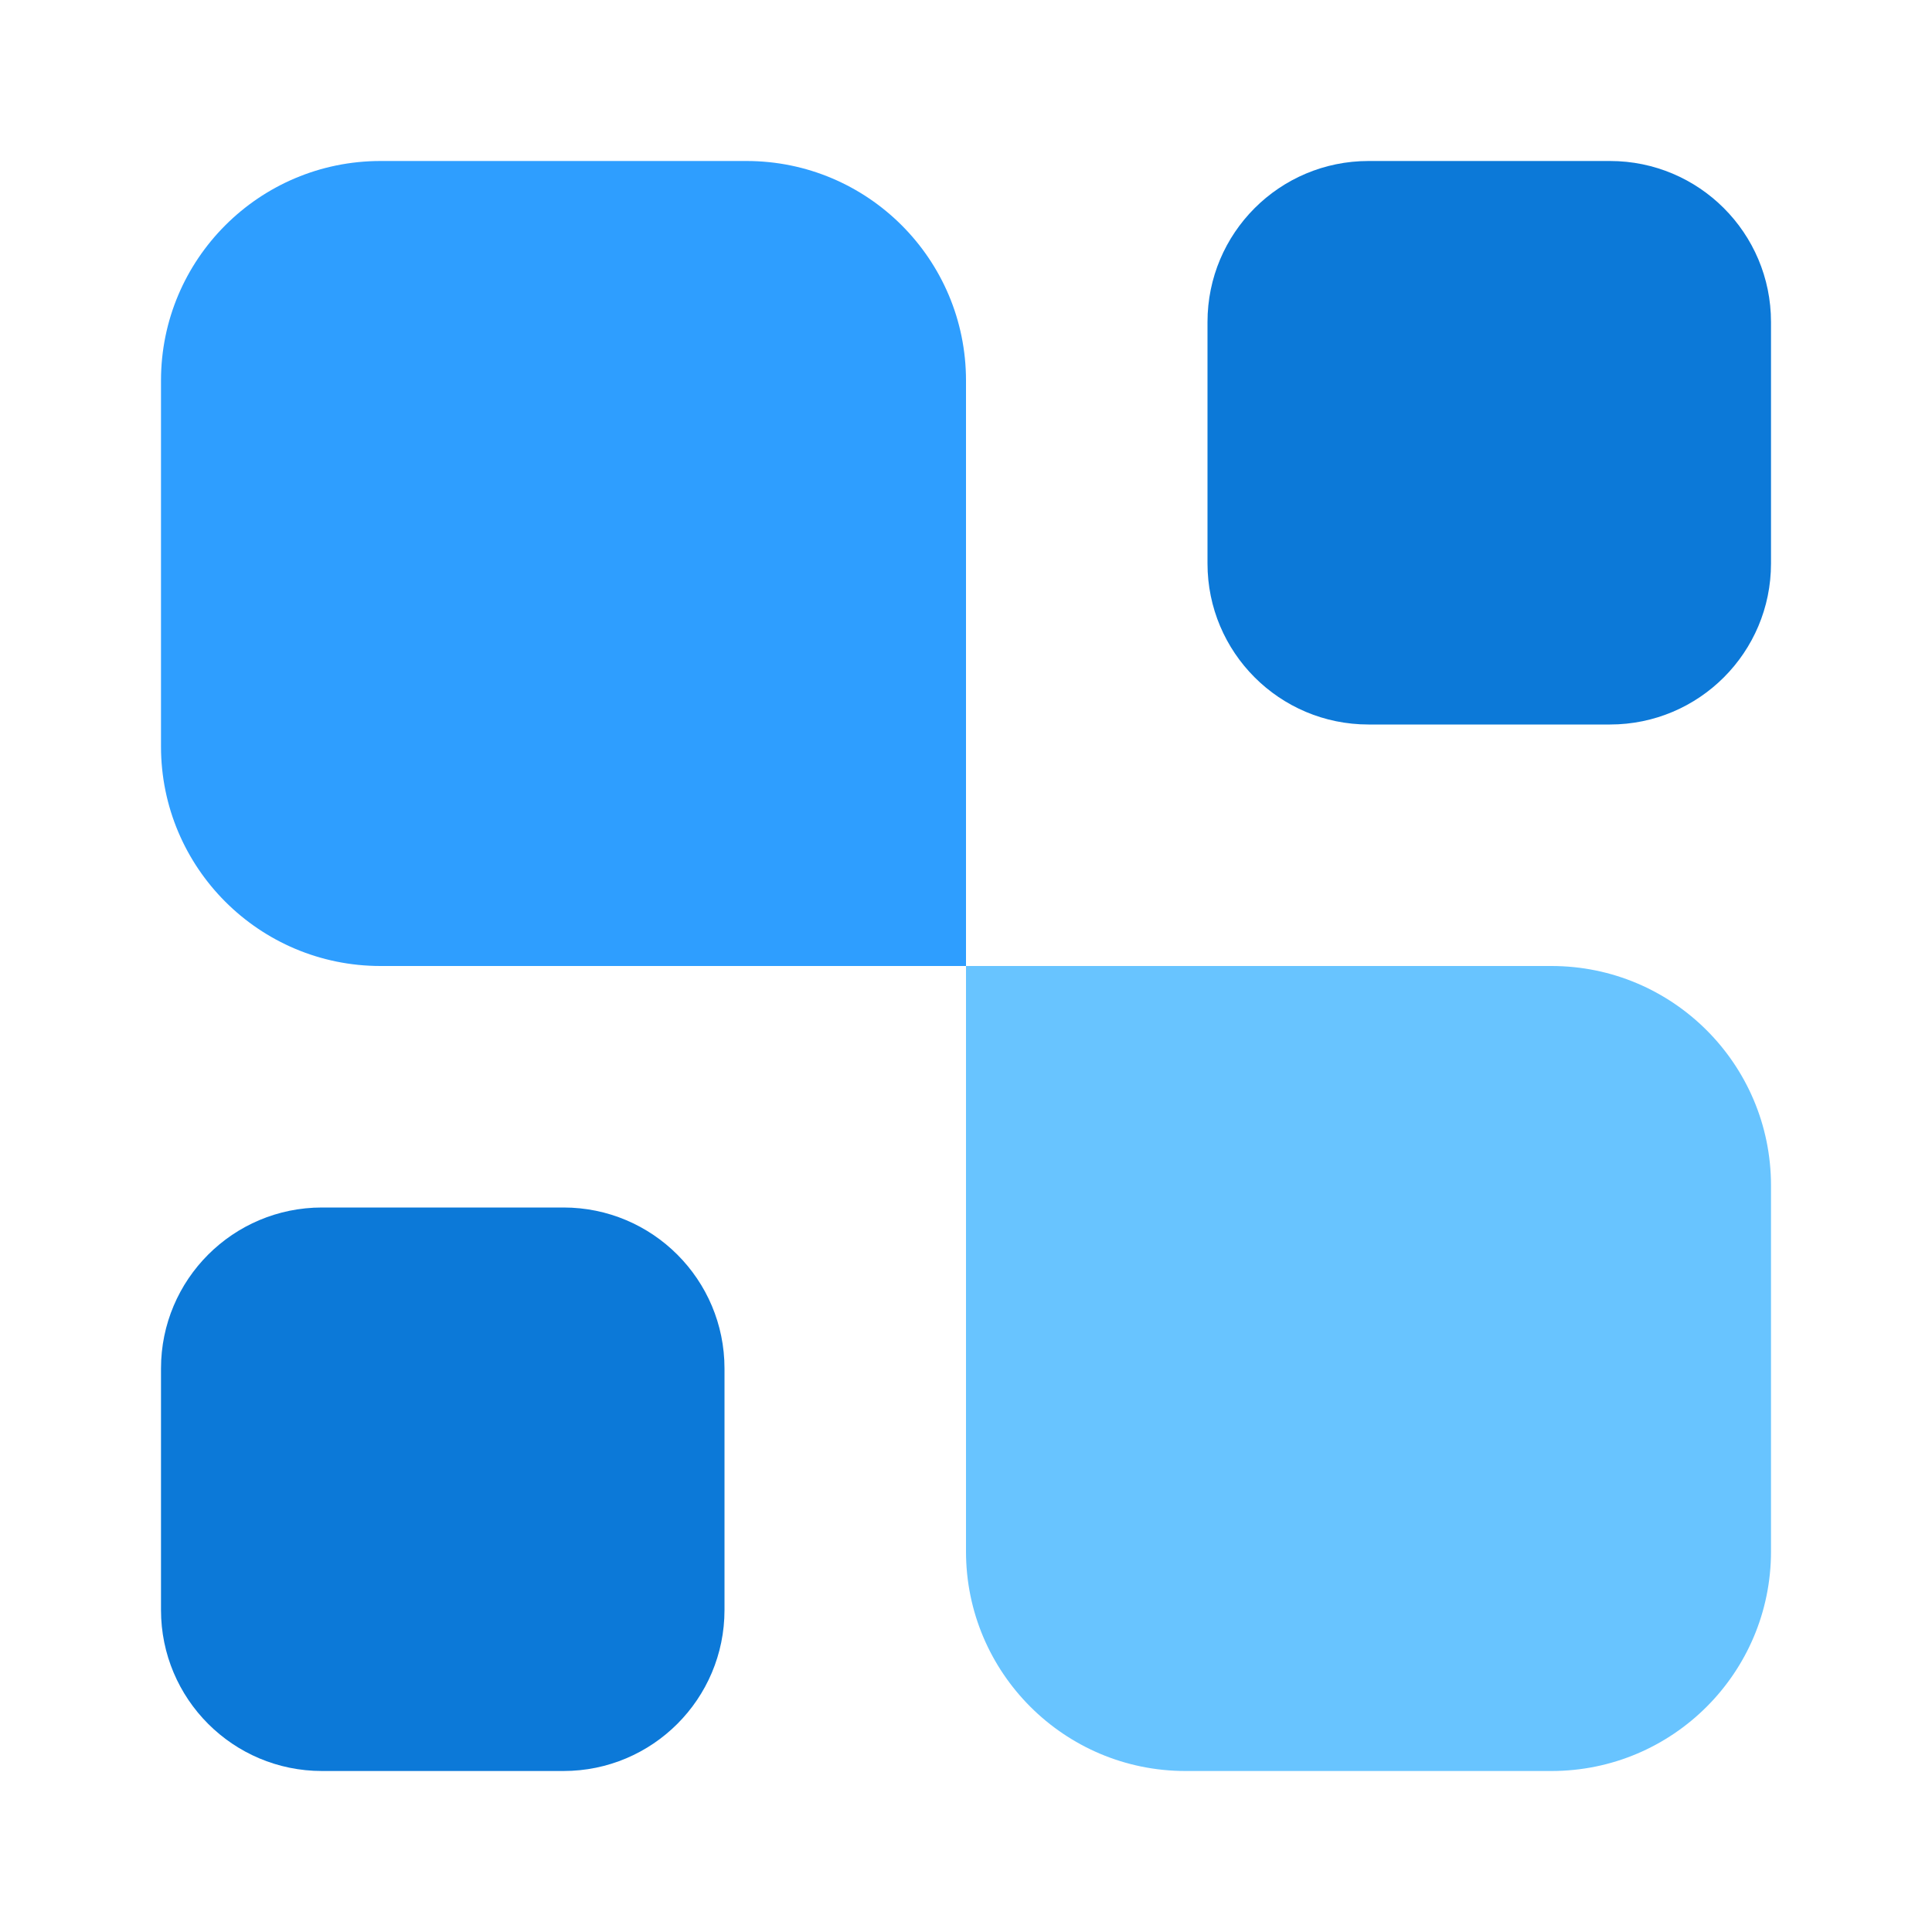
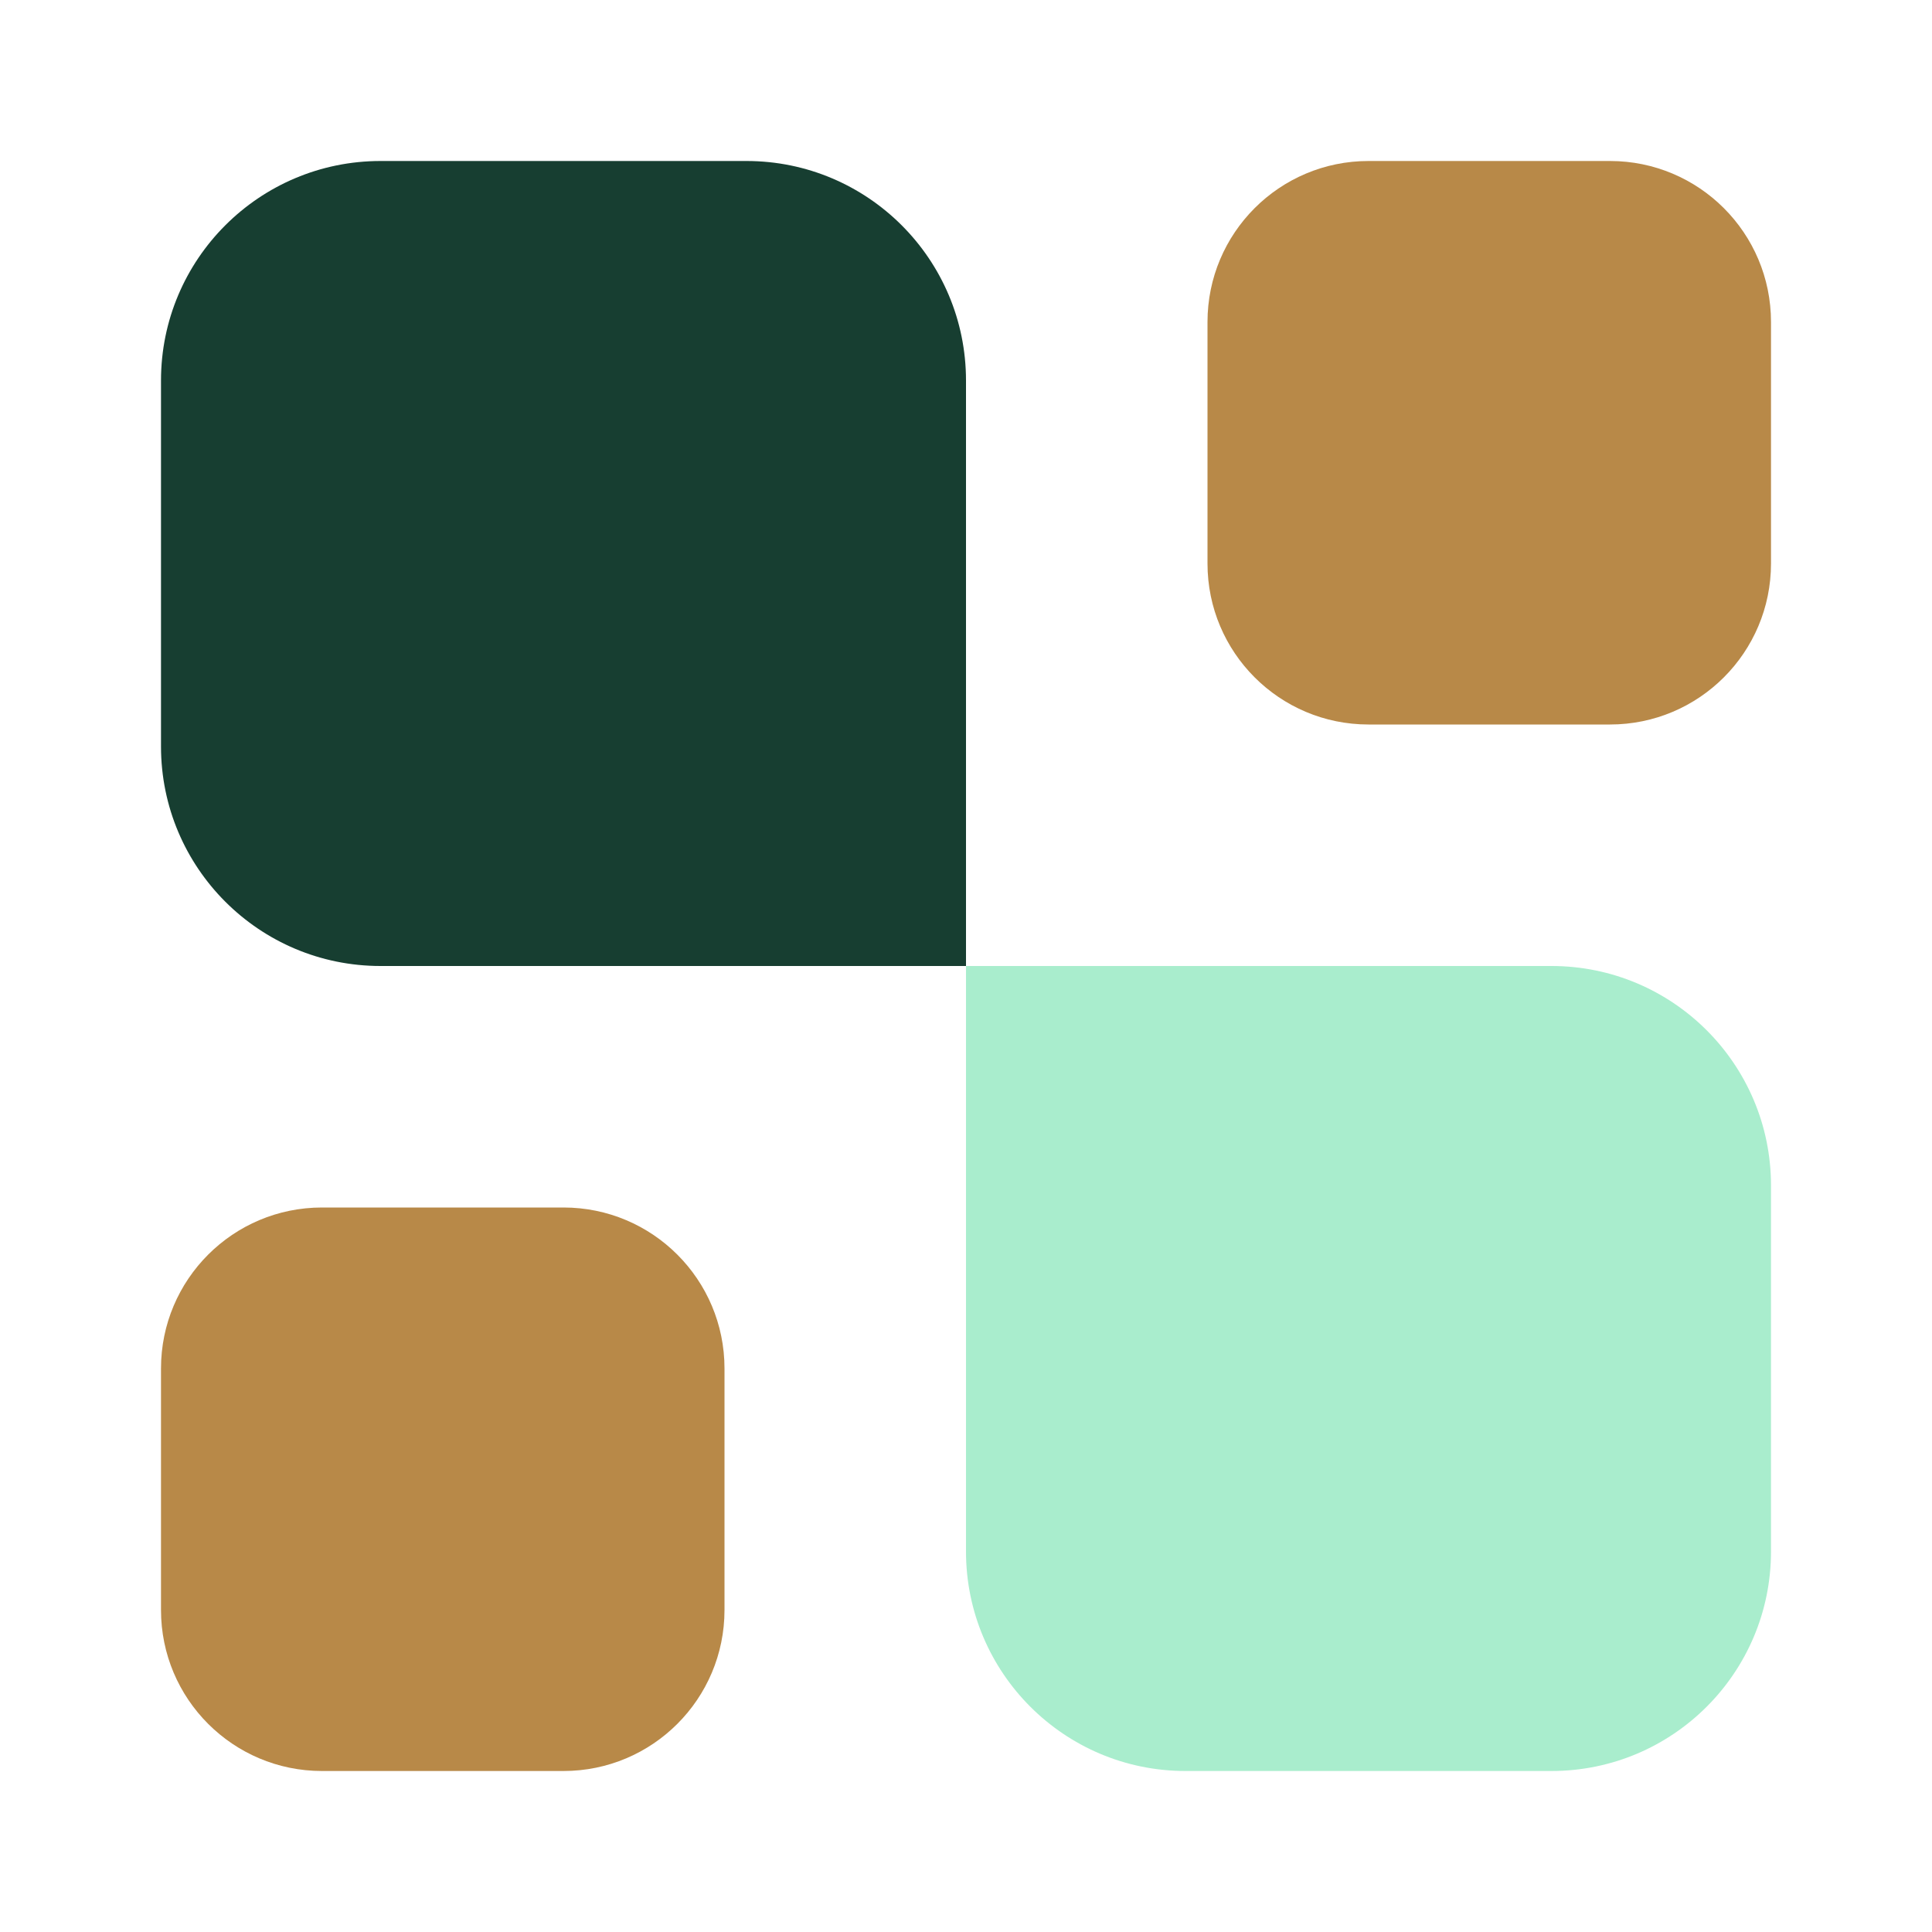
<svg xmlns="http://www.w3.org/2000/svg" width="24" height="24" viewBox="0 0 24 24" fill="none">
-   <path d="M22 19.273C22 20.779 20.779 22 19.273 22H14.727C13.221 22 12 20.779 12 19.273V12H19.273C20.779 12 22 13.221 22 14.727V19.273Z" fill="#68C4FF" />
-   <path d="M20 2C21.105 2 22 2.895 22 4V7C22 8.105 21.105 9 20 9H17C15.895 9 15 8.105 15 7V4C15 2.895 15.895 2 17 2H20Z" fill="#0C79D8" />
-   <path d="M7 15C8.105 15 9 15.895 9 17V20C9 21.105 8.105 22 7 22H4C2.895 22 2 21.105 2 20V17C2 15.895 2.895 15 4 15H7Z" fill="#0C79D8" />
-   <path d="M12 12H4.727C3.221 12 2 10.779 2 9.273V4.727C2 3.221 3.221 2 4.727 2H9.273C10.779 2 12 3.221 12 4.727V12Z" fill="#2E9EFF" />
+   <path d="M22 19.273C22 20.779 20.779 22 19.273 22H14.727C13.221 22 12 20.779 12 19.273V12H19.273C20.779 12 22 13.221 22 14.727V19.273Z" fill="#A9EDCD" />
+   <path d="M20 2C21.105 2 22 2.895 22 4V7C22 8.105 21.105 9 20 9H17C15.895 9 15 8.105 15 7V4C15 2.895 15.895 2 17 2H20Z" fill="#B88948" />
+   <path d="M7 15C8.105 15 9 15.895 9 17V20C9 21.105 8.105 22 7 22H4C2.895 22 2 21.105 2 20V17C2 15.895 2.895 15 4 15H7Z" fill="#B88948" />
+   <path d="M12 12H4.727C3.221 12 2 10.779 2 9.273V4.727C2 3.221 3.221 2 4.727 2H9.273C10.779 2 12 3.221 12 4.727V12Z" fill="#173E31" />
</svg>
